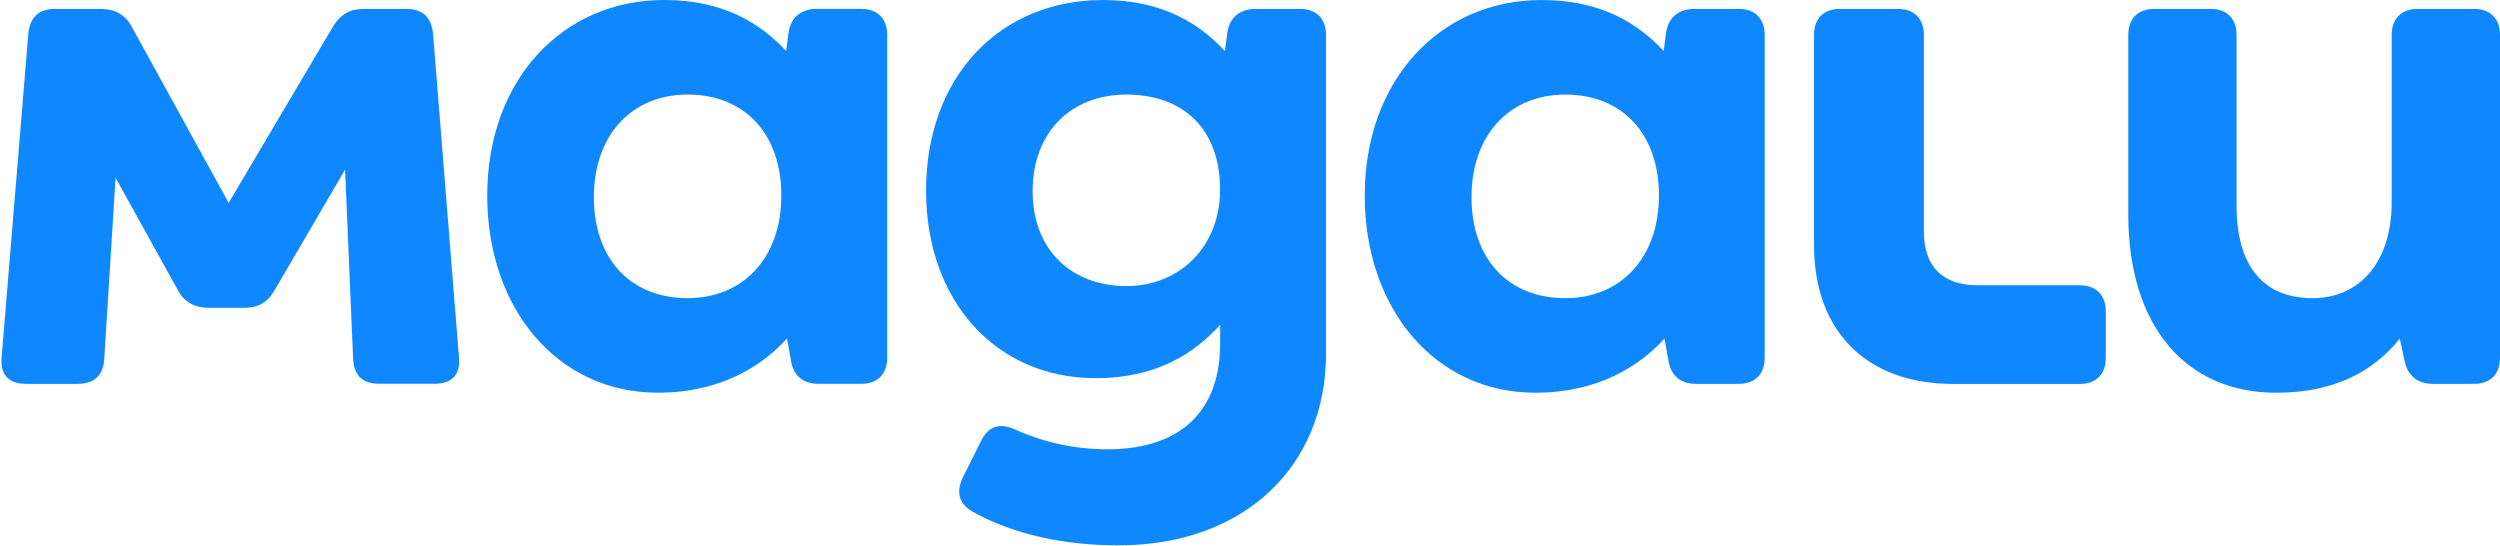
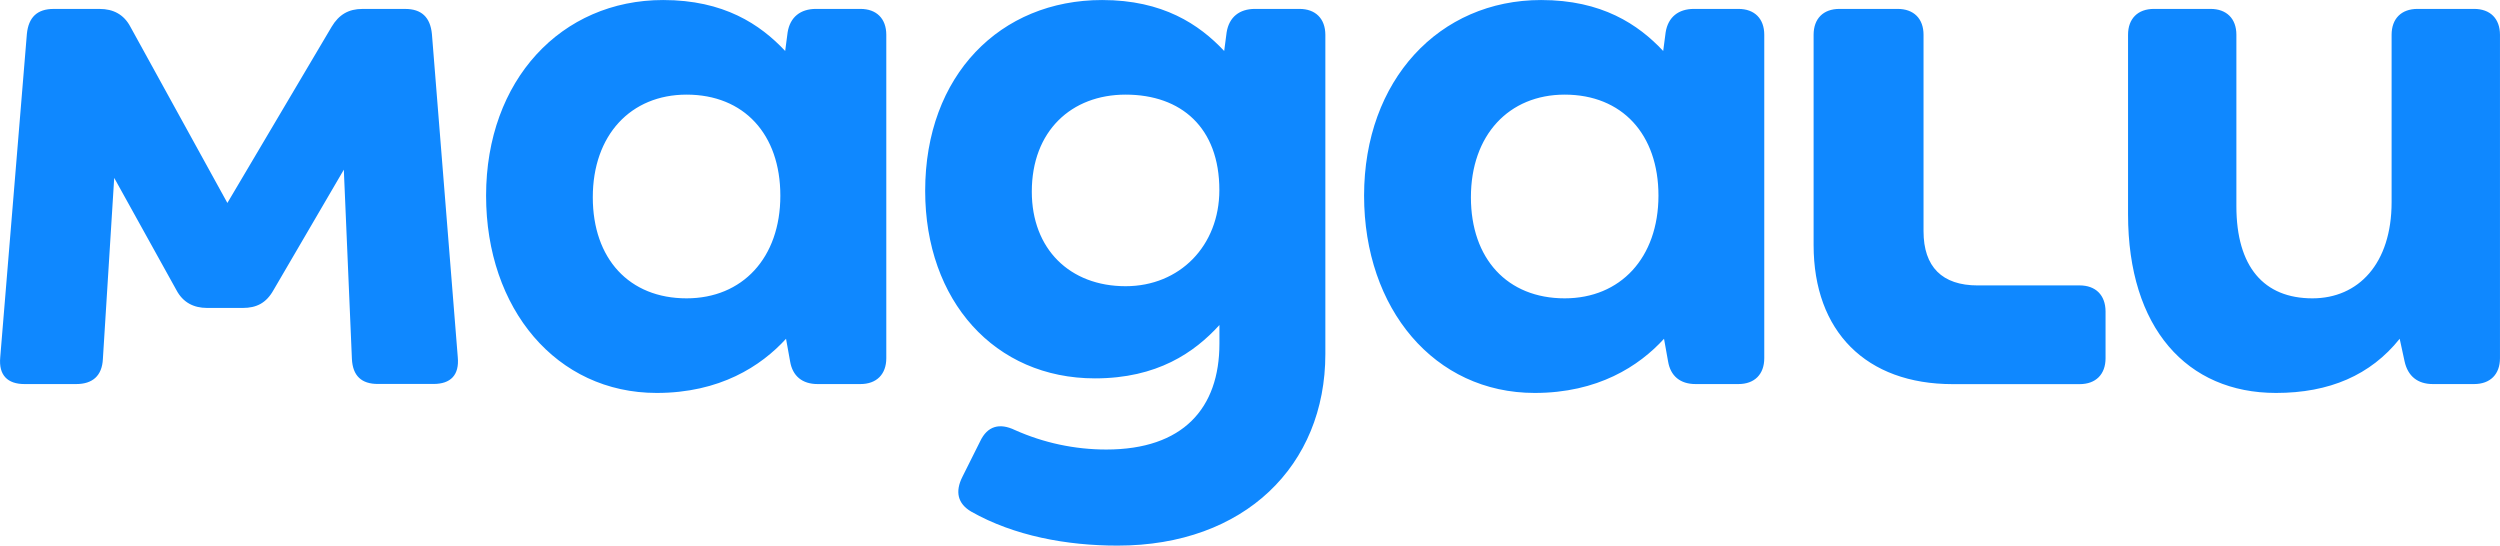
- <svg xmlns="http://www.w3.org/2000/svg" width="99.415" height="21.686" fill="#0F88FF" viewBox="5.264 4.897 99.415 21.686">
-   <path d="M103.65 5.251h-2.249c-.642 0-1.029.388-1.029 1.029v6.651c0 2.442-1.317 3.823-3.148 3.823-1.929 0-3.02-1.252-3.02-3.661V6.28c0-.642-.388-1.029-1.03-1.029h-2.248c-.642 0-1.029.388-1.029 1.029v7.134c0 4.53 2.347 7.1 5.88 7.1 2.122 0 3.76-.706 4.917-2.153l.194.9c.129.583.514.9 1.124.9h1.638c.644 0 1.029-.388 1.029-1.029V6.28c-.001-.642-.386-1.029-1.029-1.029Zm-15.68 10.99h-4.048c-1.414 0-2.153-.74-2.153-2.153V6.28c0-.642-.388-1.029-1.029-1.029h-2.313c-.643 0-1.027.388-1.027 1.029v8.354c0 3.438 2.087 5.53 5.529 5.53h5.045c.642 0 1.029-.388 1.029-1.029V17.27c-.005-.642-.39-1.029-1.033-1.029ZM22.486 6.248c-.065-.67-.418-.996-1.06-.996h-1.703c-.546 0-.932.224-1.22.707l-4.146 7.005-3.855-7.005c-.258-.485-.68-.707-1.222-.707H7.45c-.643 0-.996.326-1.061.996l-1.06 12.853c-.065.707.291 1.06.964 1.06H8.35c.642 0 1.028-.322 1.06-.997l.45-7.197 2.474 4.462c.257.486.68.708 1.22.708h1.415c.546 0 .932-.194 1.22-.707l2.797-4.788.32 7.519c.032.678.389.996 1.03.996h2.216c.679 0 1.029-.353.963-1.06l-1.029-12.85Zm51.924-.997h-1.767c-.61 0-1.028.322-1.124.933l-.097.74c-.995-1.061-2.441-2.026-4.852-2.026-4.048 0-7.036 3.182-7.036 7.776 0 4.498 2.795 7.84 6.78 7.84 2.505 0 4.145-1.06 5.141-2.153l.161.9c.097.583.485.9 1.093.9h1.702c.644 0 1.028-.388 1.028-1.029V6.28c0-.642-.386-1.029-1.028-1.029Zm-6.903 11.503c-2.281 0-3.727-1.574-3.727-4.016 0-2.473 1.51-4.08 3.727-4.08 2.281 0 3.727 1.574 3.727 4.016-.005 2.474-1.514 4.08-3.727 4.08ZM56.963 5.251h-1.767c-.61 0-1.028.322-1.125.933l-.097.74c-.995-1.061-2.441-2.026-4.85-2.026-4.05 0-7.034 2.989-7.034 7.583 0 4.37 2.763 7.454 6.748 7.454 2.474 0 3.952-1.028 4.947-2.12v.739c0 2.57-1.445 4.21-4.497 4.21a8.887 8.887 0 0 1-3.632-.776c-.61-.291-1.092-.162-1.38.45l-.708 1.413c-.291.583-.194 1.06.354 1.382 1.703.963 3.791 1.35 5.815 1.35 5.044 0 8.258-3.182 8.258-7.616V6.28c-.003-.642-.388-1.029-1.031-1.029Zm-6.907 11.022c-2.218 0-3.728-1.478-3.728-3.76 0-2.41 1.574-3.855 3.728-3.855 2.216 0 3.726 1.317 3.726 3.791 0 2.217-1.573 3.824-3.726 3.824ZM39.516 5.25h-1.767c-.611 0-1.029.322-1.126.933l-.097.74c-.995-1.061-2.44-2.026-4.85-2.026-4.049 0-7.037 3.182-7.037 7.776 0 4.498 2.796 7.84 6.78 7.84 2.505 0 4.144-1.06 5.141-2.153l.162.9c.097.583.485.9 1.092.9h1.703c.643 0 1.028-.388 1.028-1.029V6.28c-.001-.642-.386-1.029-1.03-1.029Zm-6.909 11.503c-2.28 0-3.727-1.574-3.727-4.016 0-2.473 1.51-4.08 3.727-4.08 2.282 0 3.727 1.574 3.727 4.016 0 2.474-1.51 4.08-3.727 4.08Z" />
+ <svg xmlns="http://www.w3.org/2000/svg" width="99.36" height="21.69" viewBox="25.32 31.12 99.36 21.69" fill="none">
+   <g>
+     <path d="M123.65 31.474H121.4C120.759 31.474 120.372 31.862 120.372 32.502V39.154C120.372 41.596 119.055 42.977 117.224 42.977C115.295 42.977 114.203 41.725 114.203 39.315V32.502C114.203 31.861 113.815 31.474 113.174 31.474H110.926C110.284 31.474 109.897 31.862 109.897 32.502V39.636C109.897 44.166 112.244 46.737 115.778 46.737C117.899 46.737 119.537 46.03 120.693 44.584L120.888 45.484C121.017 46.066 121.402 46.384 122.012 46.384H123.65C124.294 46.384 124.679 45.995 124.679 45.355V32.502C124.678 31.861 124.293 31.474 123.65 31.474ZM107.97 42.464H103.922C102.508 42.464 101.769 41.725 101.769 40.311V32.502C101.769 31.861 101.381 31.474 100.74 31.474H98.427C97.784 31.474 97.4 31.862 97.4 32.502V40.857C97.4 44.295 99.487 46.387 102.929 46.387H107.974C108.616 46.387 109.003 45.998 109.003 45.358V43.491C108.998 42.85 108.612 42.463 107.97 42.463V42.464ZM42.486 32.471C42.421 31.801 42.068 31.475 41.425 31.475H39.723C39.177 31.475 38.791 31.699 38.502 32.182L34.357 39.186L30.501 32.182C30.244 31.696 29.822 31.475 29.28 31.475H27.449C26.806 31.475 26.453 31.801 26.388 32.471L25.329 45.323C25.263 46.03 25.619 46.384 26.292 46.384H28.349C28.991 46.384 29.377 46.062 29.409 45.387L29.859 38.19L32.333 42.652C32.59 43.137 33.012 43.359 33.553 43.359H34.968C35.514 43.359 35.9 43.165 36.188 42.653L38.985 37.864L39.306 45.383C39.337 46.062 39.694 46.38 40.334 46.38H42.551C43.23 46.38 43.579 46.027 43.514 45.319L42.486 32.471ZM94.41 31.474H92.643C92.033 31.474 91.615 31.796 91.519 32.407L91.422 33.146C90.427 32.085 88.981 31.121 86.57 31.121C82.522 31.121 79.534 34.303 79.534 38.897C79.534 43.395 82.329 46.737 86.314 46.737C88.819 46.737 90.459 45.676 91.455 44.584L91.616 45.484C91.713 46.066 92.101 46.384 92.708 46.384H94.411C95.055 46.384 95.439 45.995 95.439 45.355V32.502C95.439 31.861 95.053 31.474 94.411 31.474H94.41ZM87.507 42.977C85.226 42.977 83.78 41.403 83.78 38.961C83.78 36.487 85.29 34.881 87.507 34.881C89.788 34.881 91.234 36.455 91.234 38.897C91.229 41.371 89.72 42.977 87.507 42.977ZM76.963 31.474H75.196C74.585 31.474 74.168 31.796 74.071 32.407L73.974 33.146C72.978 32.085 71.533 31.121 69.124 31.121C65.075 31.121 62.09 34.109 62.09 38.704C62.09 43.074 64.853 46.158 68.838 46.158C71.312 46.158 72.79 45.13 73.785 44.038V44.776C73.785 47.347 72.34 48.986 69.288 48.986C68.036 48.986 66.799 48.722 65.656 48.211C65.046 47.919 64.564 48.049 64.275 48.66L63.568 50.074C63.277 50.656 63.374 51.134 63.922 51.455C65.624 52.419 67.713 52.805 69.737 52.805C74.781 52.805 77.995 49.624 77.995 45.189V32.502C77.992 31.861 77.606 31.474 76.964 31.474H76.963ZM70.056 42.495C67.838 42.495 66.328 41.018 66.328 38.736C66.328 36.326 67.902 34.881 70.056 34.881C72.272 34.881 73.782 36.198 73.782 38.672C73.782 40.889 72.208 42.495 70.056 42.495ZM59.516 31.474H57.749C57.138 31.474 56.72 31.796 56.623 32.407L56.526 33.146C55.531 32.085 54.086 31.121 51.676 31.121C47.627 31.121 44.639 34.303 44.639 38.897C44.639 43.395 47.435 46.737 51.419 46.737C53.924 46.737 55.563 45.676 56.56 44.584L56.722 45.484C56.819 46.066 57.207 46.384 57.814 46.384H59.517C60.16 46.384 60.545 45.995 60.545 45.355V32.502C60.544 31.861 60.159 31.474 59.516 31.474ZM52.607 42.977C50.326 42.977 48.88 41.403 48.88 38.961C48.88 36.487 50.39 34.881 52.607 34.881C54.889 34.881 56.334 36.455 56.334 38.897C56.334 41.371 54.825 42.977 52.607 42.977Z" fill="#0F88FF" />
+   </g>
</svg>
